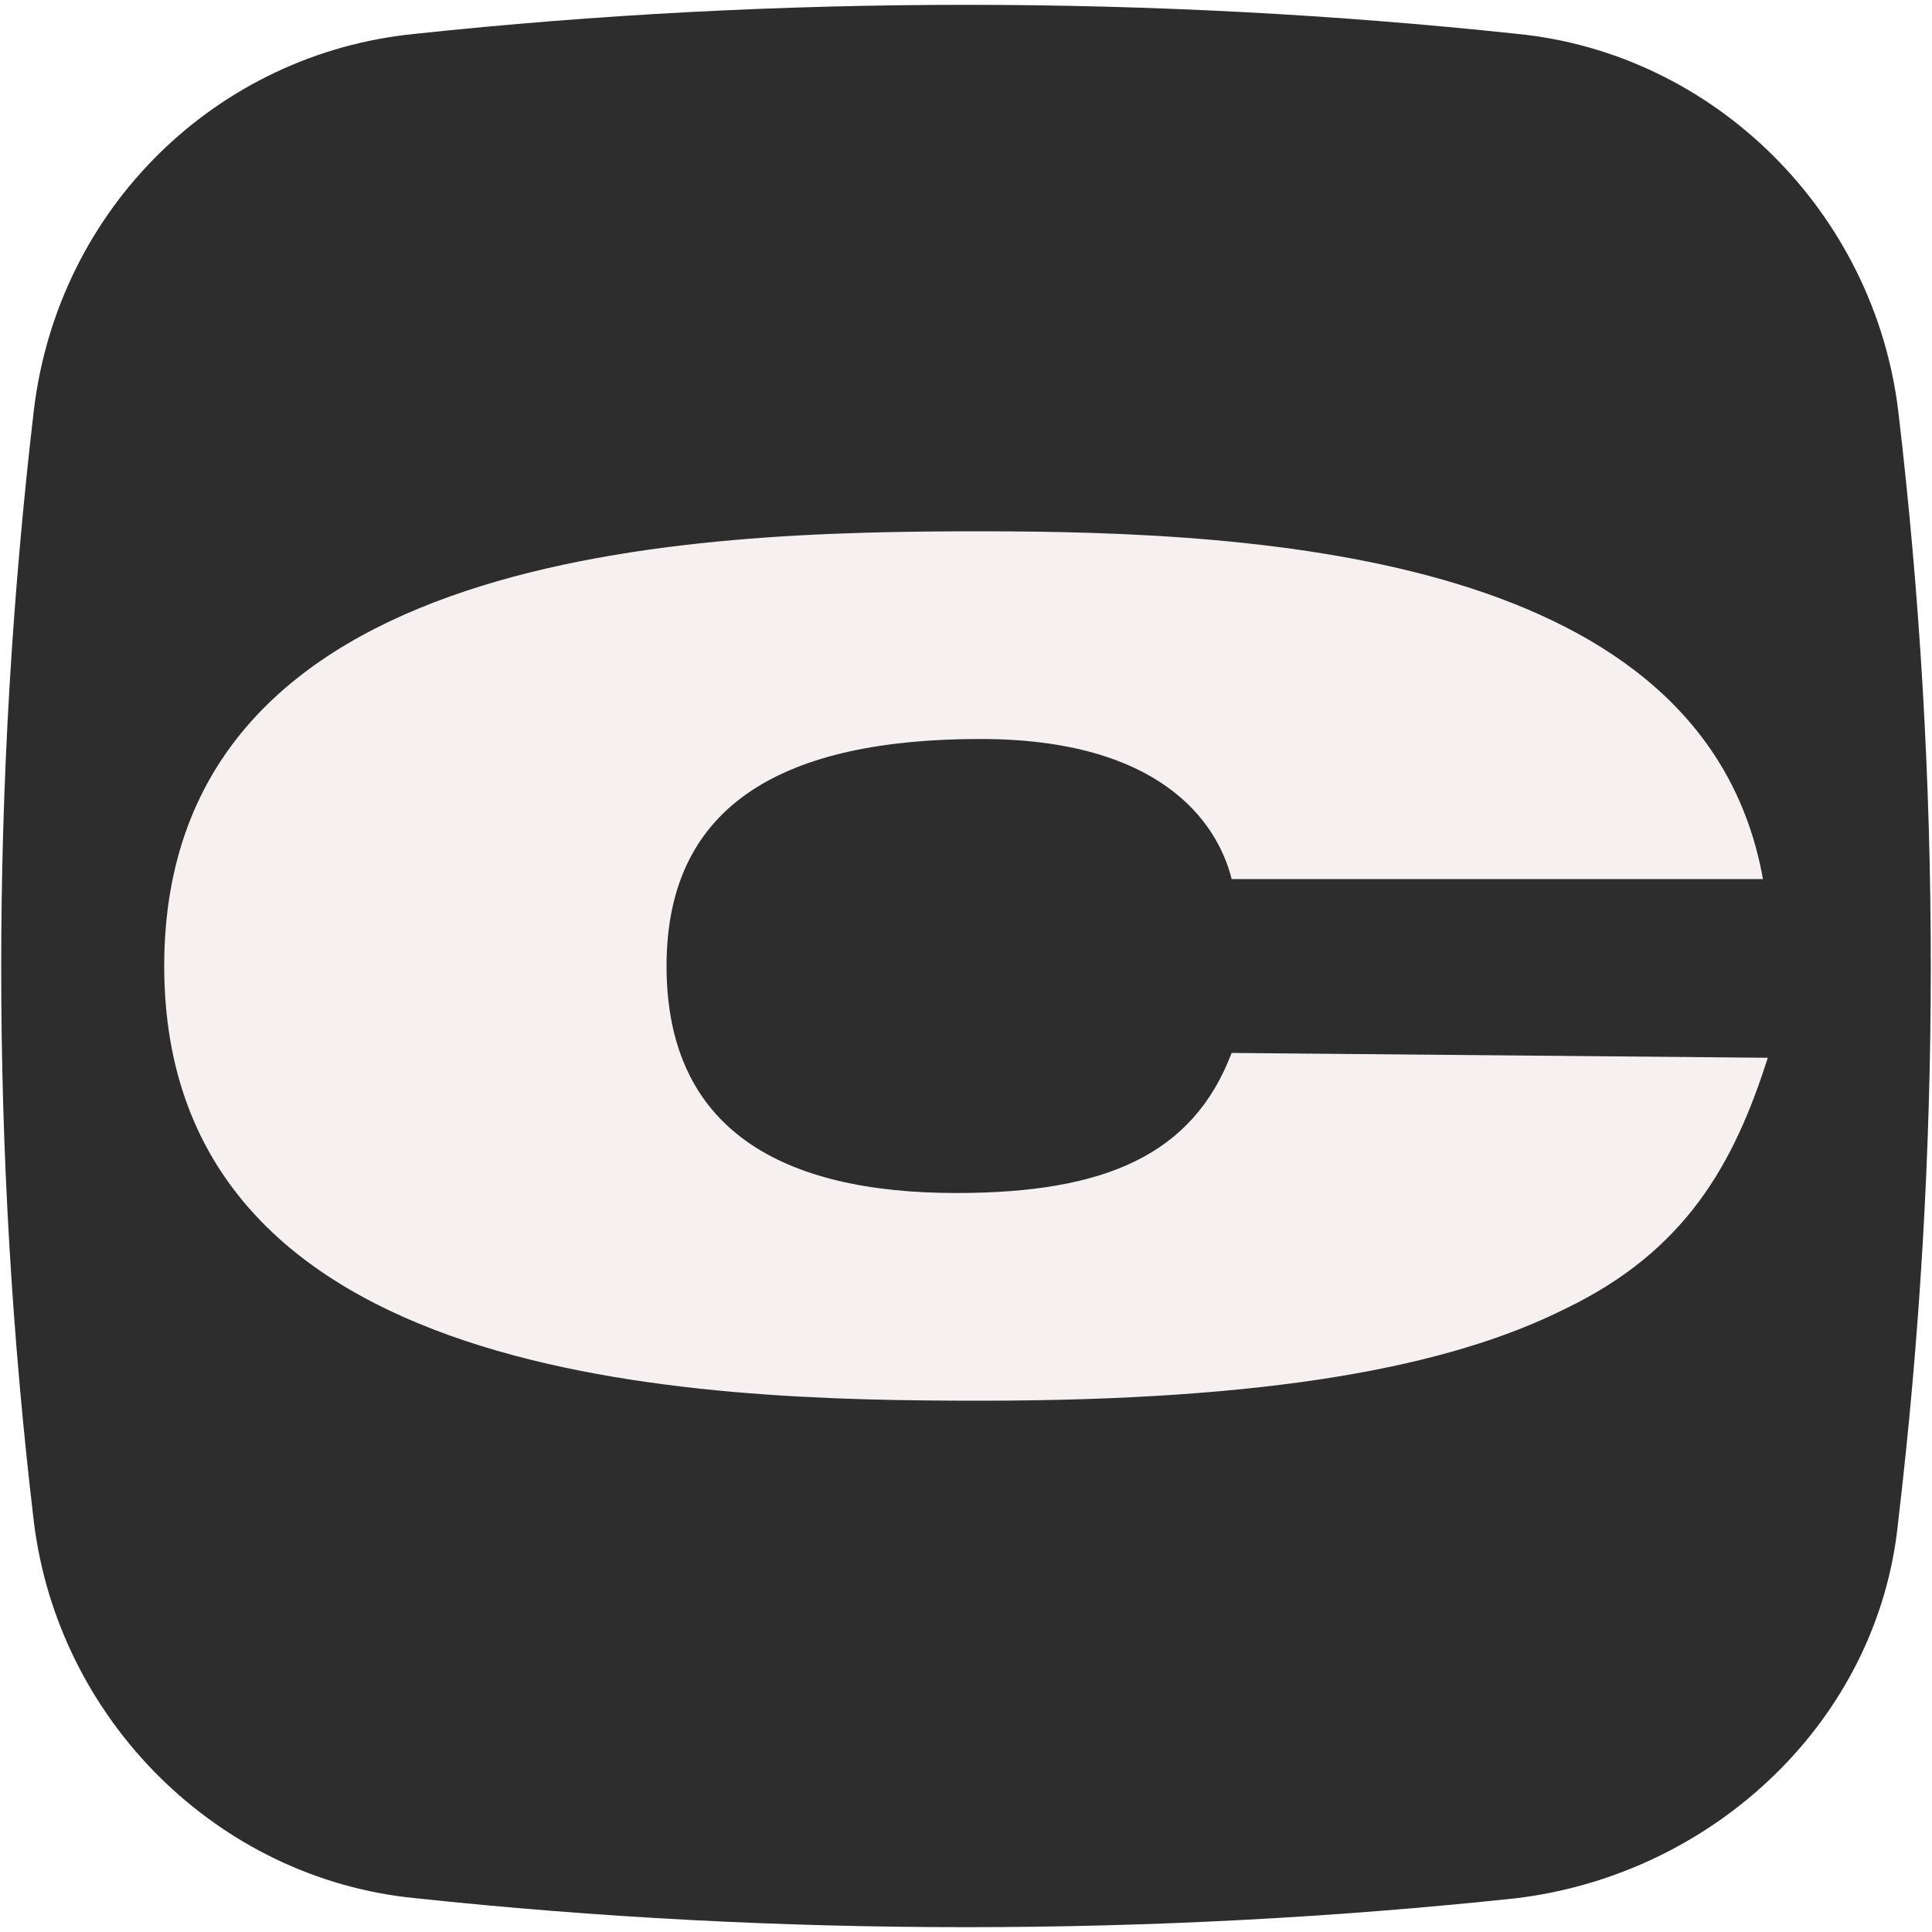
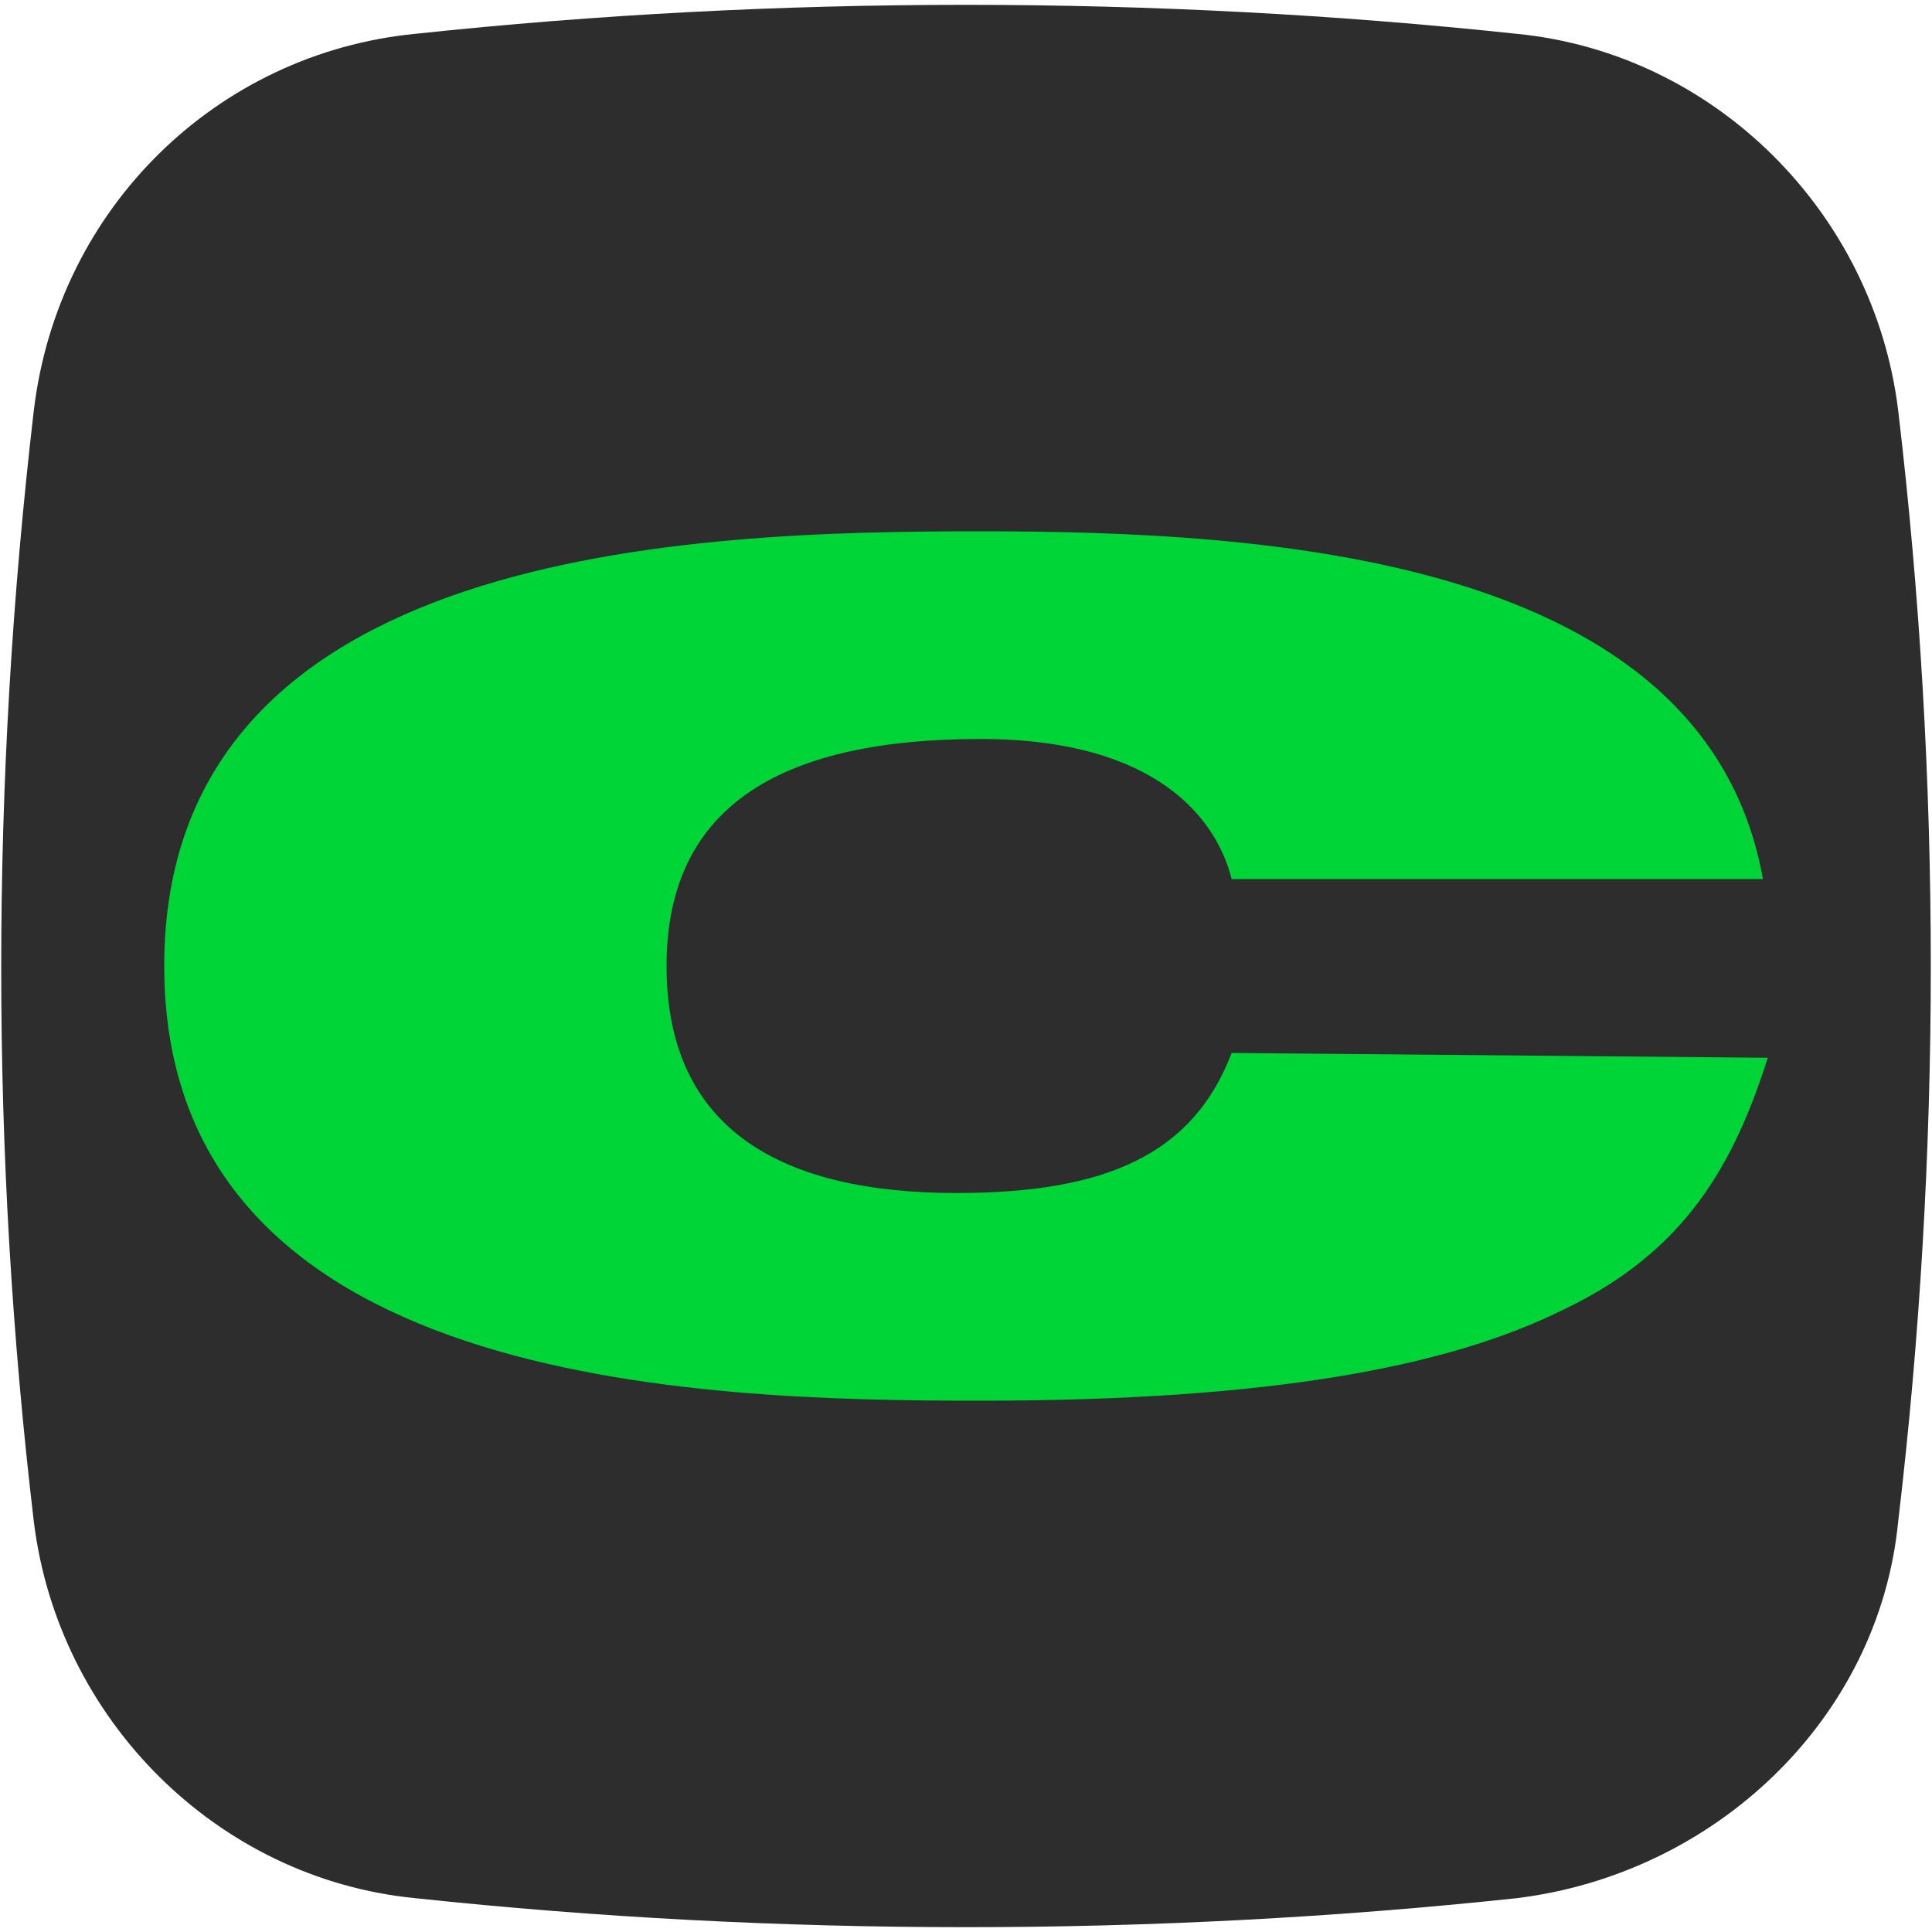
<svg xmlns="http://www.w3.org/2000/svg" version="1.1" id="Layer_1" x="0px" y="0px" viewBox="0 0 40 40" style="enable-background:new 0 0 40 40;" xml:space="preserve">
  <style type="text/css">
	.st0{fill-rule:evenodd;clip-rule:evenodd;fill:#2D2D2D;}
- 	.st1{fill:#F7F0F0;}
+ 	.st1{fill:#00D537;}
</style>
  <path class="st0" d="M39.3,8.5c-0.5-4.1-3.8-7.4-7.9-7.8c-7.5-0.8-15.3-0.8-22.8,0C4.5,1.1,1.2,4.3,0.7,8.5c-0.9,7.7-0.9,15.4,0,23  c0.5,4.1,3.8,7.4,7.9,7.8c7.5,0.8,15.3,0.8,22.8,0c4.1-0.5,7.5-3.7,7.9-7.8C40.2,23.9,40.2,16.1,39.3,8.5z" />
  <g>
    <path class="st1" d="M36.6,21.9c-0.7,2.2-1.7,4-4.2,5.2C30,28.3,26.3,29,20.3,29c-5.9,0-16.9-0.3-16.9-9s11-9,16.9-9   s15,0.5,16.2,7.2h-11c-0.3-1.2-1.5-2.9-5.2-2.9c-4,0-6.5,1.3-6.5,4.7s2.4,4.7,6,4.7c3.1,0,4.9-0.8,5.7-2.9L36.6,21.9L36.6,21.9z" />
  </g>
</svg>
